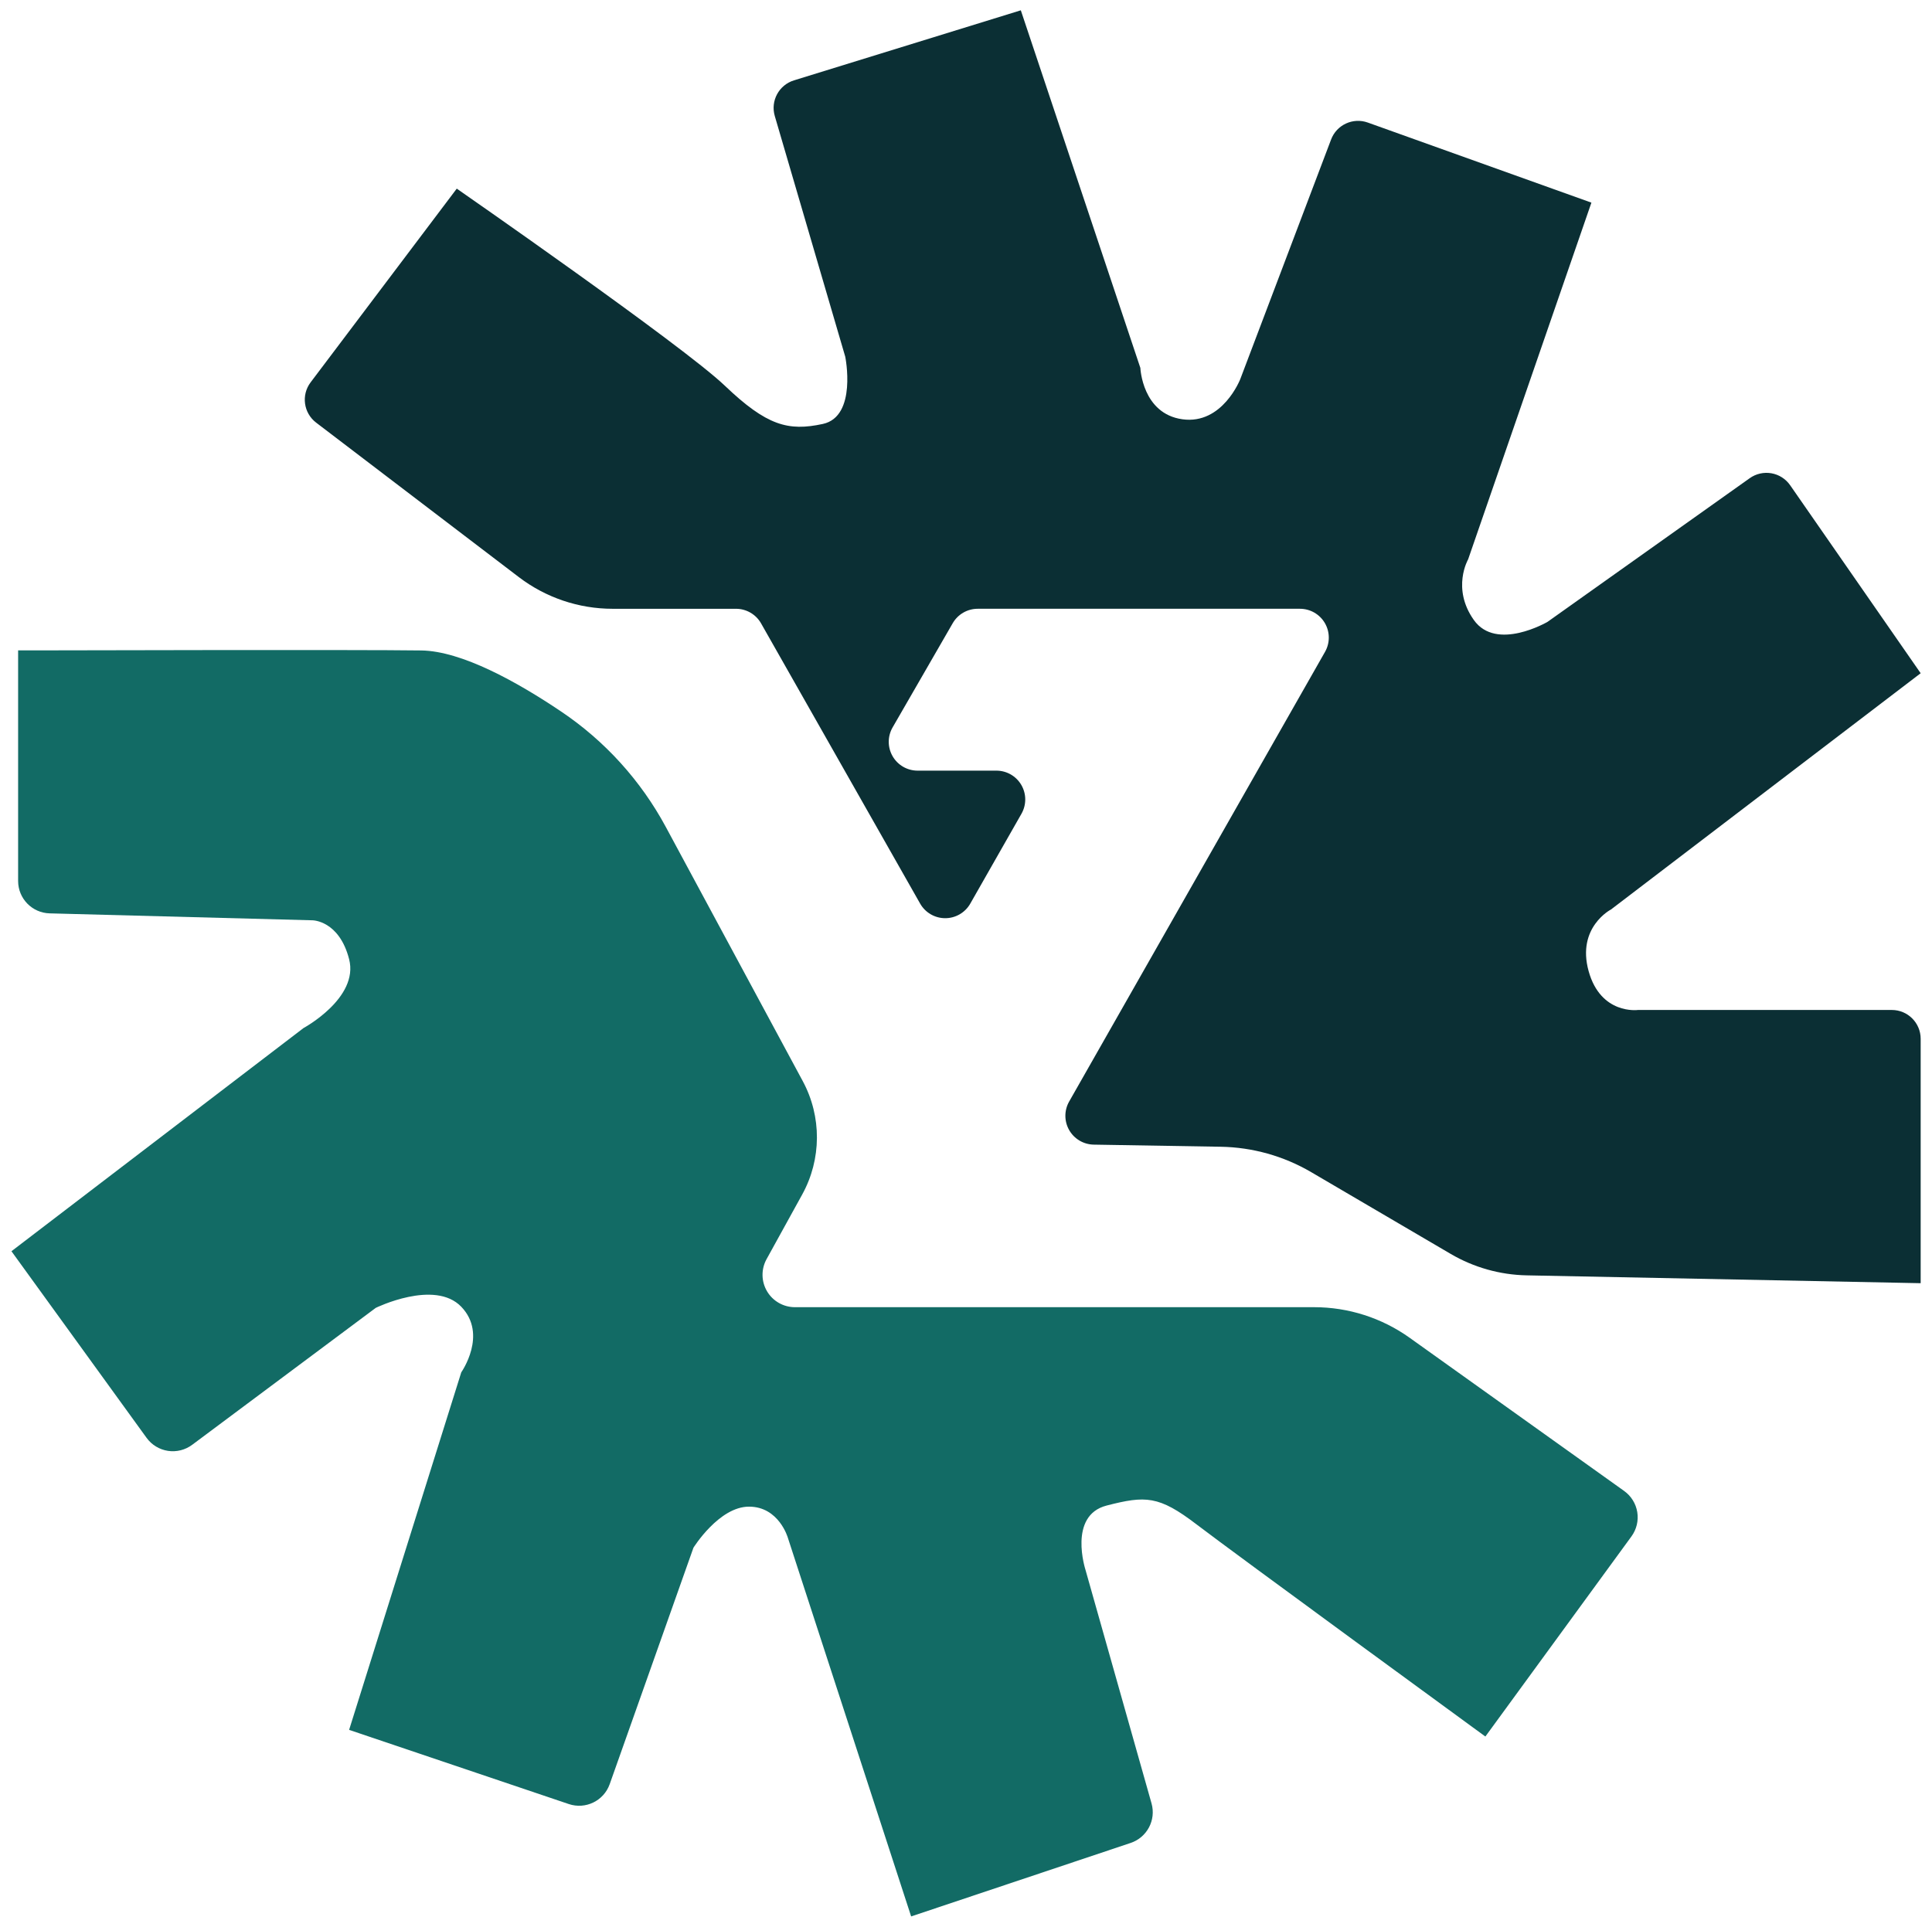
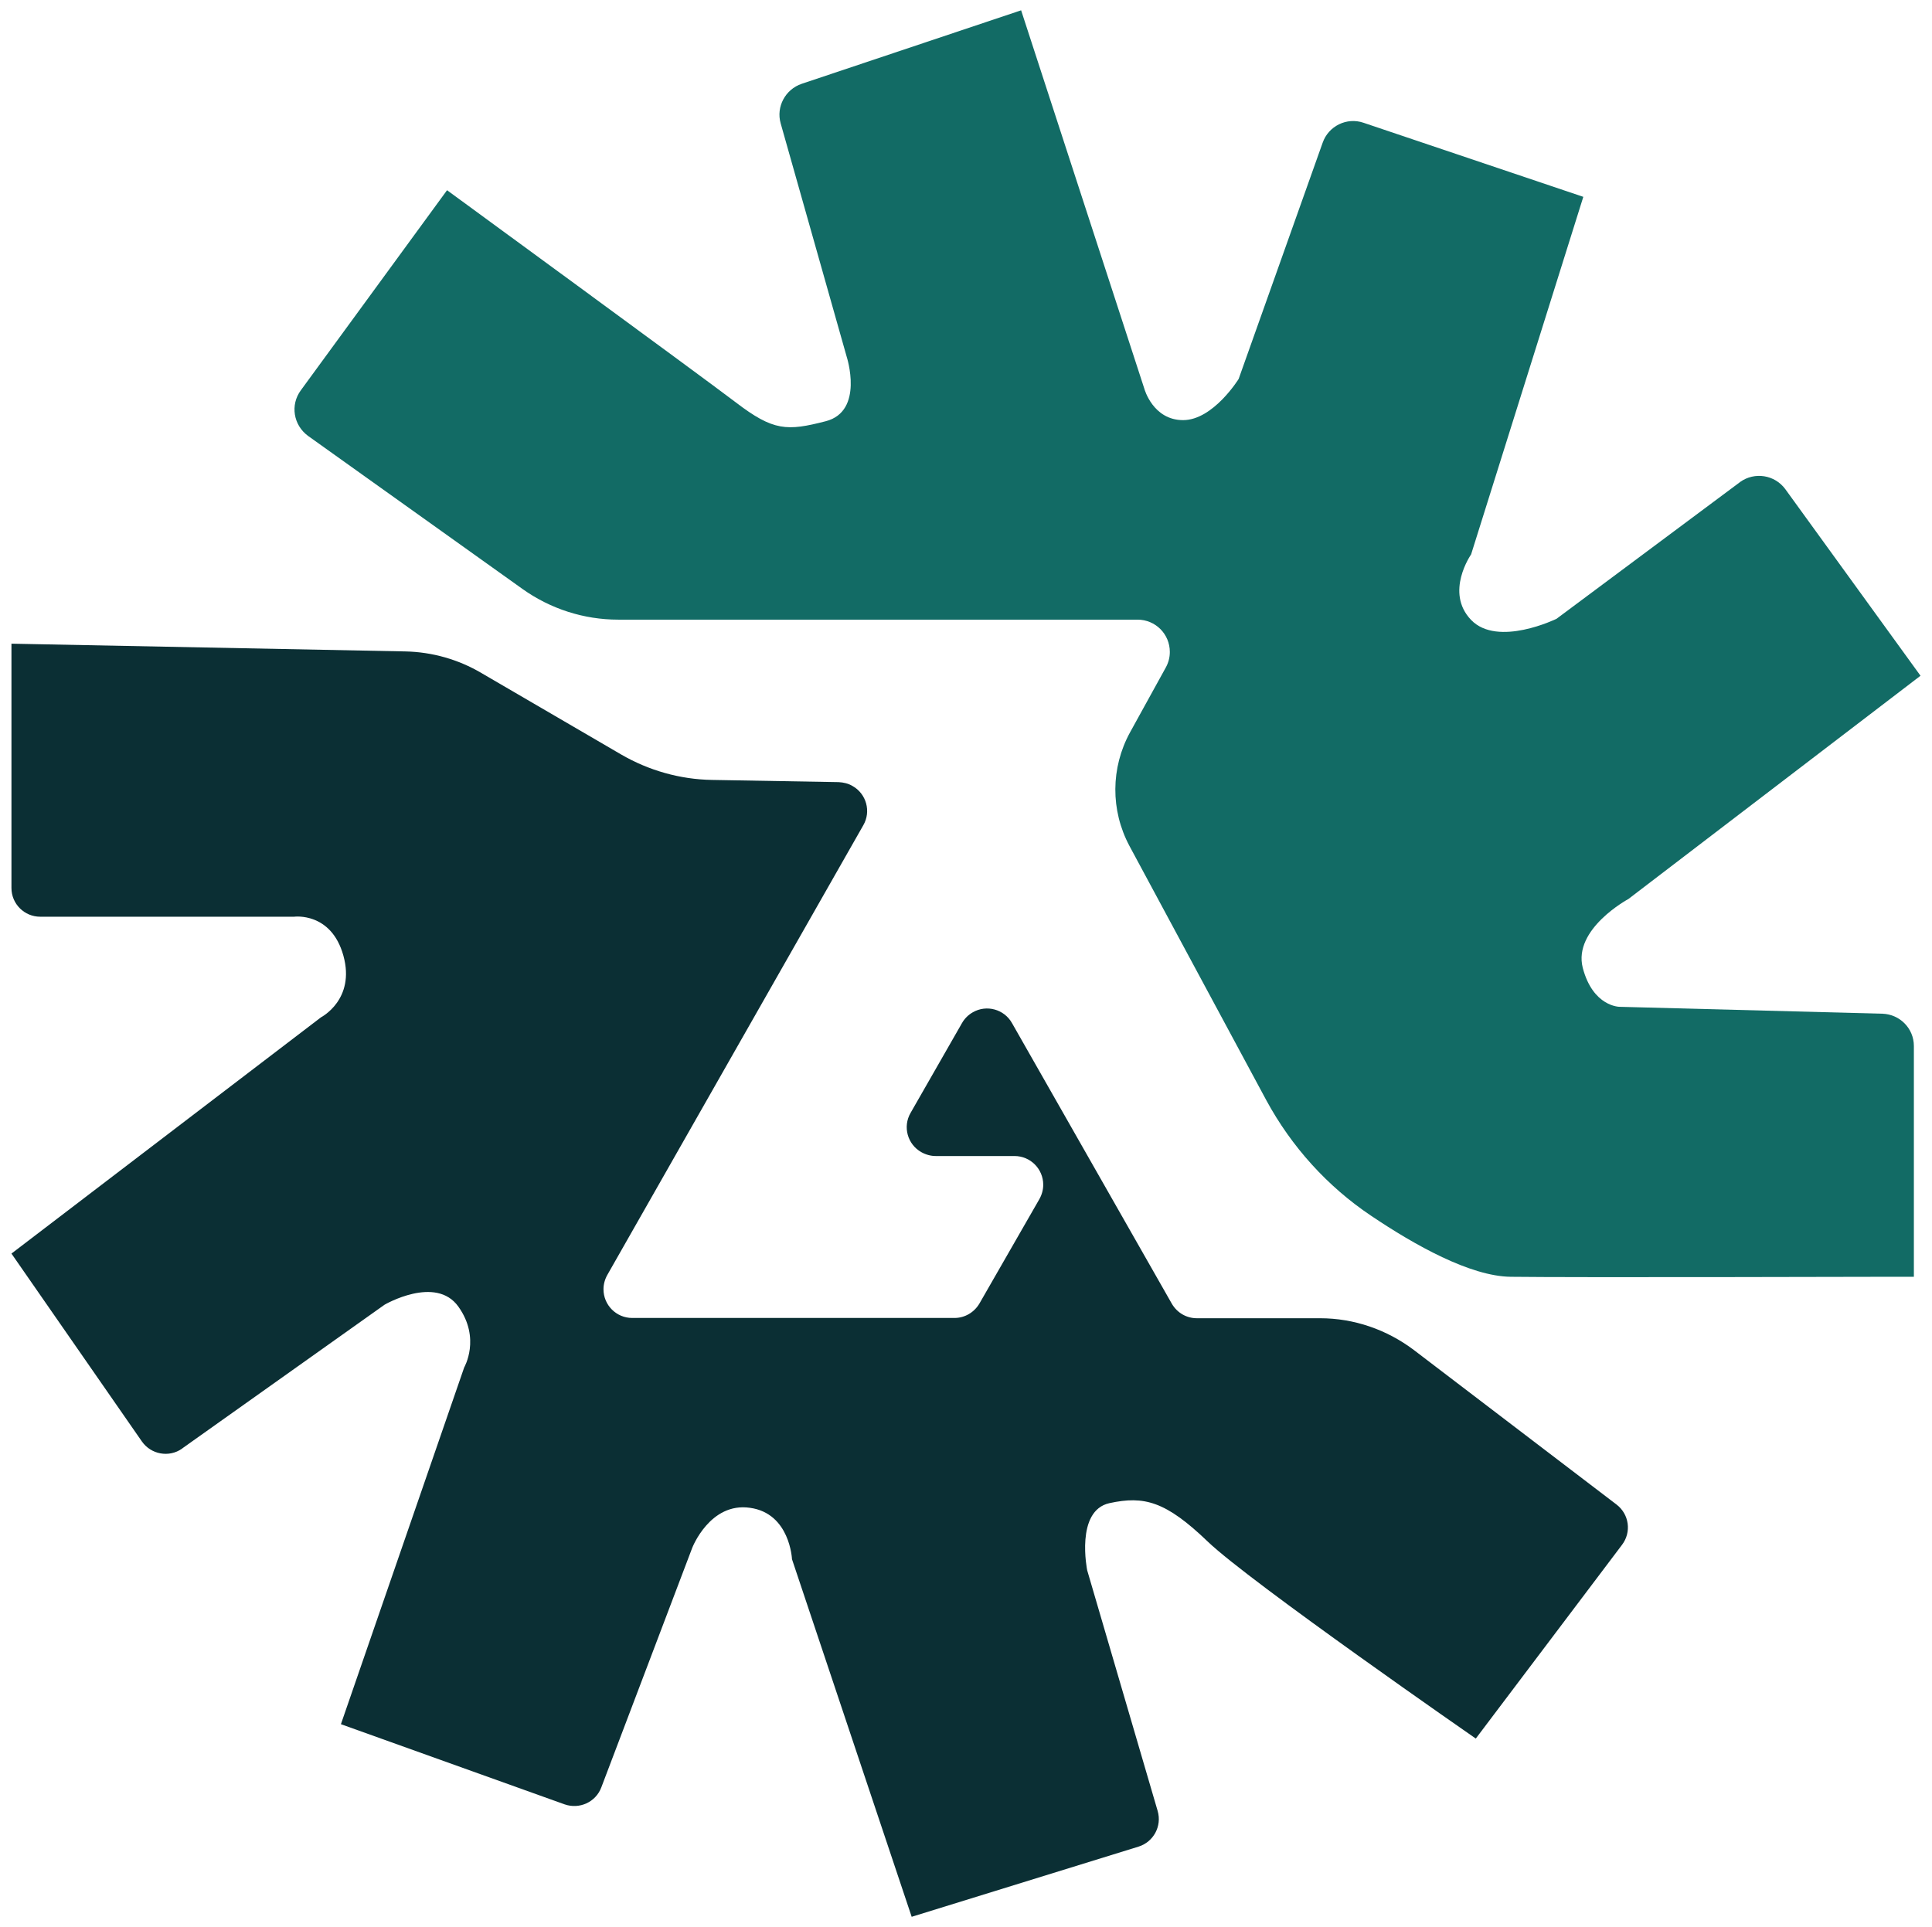
- <svg xmlns="http://www.w3.org/2000/svg" width="699.03" height="697.329" viewBox="0 0 699.03 697.329">
-   <g id="Group_495" data-name="Group 495" transform="translate(4.144 3.731)">
-     <path id="Path_18036" data-name="Path 18036" d="M727.7,304.338l-77.582-55.416a59.5,59.5,0,0,0-34.583-11.083H427.68a11.718,11.718,0,0,1-10.262-17.376l12.894-23.39a42.9,42.9,0,0,0,.2-41.056L380.965,64.043a117.579,117.579,0,0,0-37.919-41.8C327.162,11.556,307.122.388,292.5.179,269.8-.147,158.287.143,158.287.143H146.622V83.607A11.72,11.72,0,0,0,158.034,95.32l95.083,2.511s9.646,0,13.264,14.066S249.9,136.812,249.9,136.812L144.21,217.59,193.1,285.119a11.718,11.718,0,0,0,16.5,2.522l66.422-49.555s21.3-10.449,30.944-.4,0,23.713,0,23.713L266.381,390.8l79.48,26.846a11.721,11.721,0,0,0,14.8-7.191l30.3-85.564s9.243-14.869,20.1-14.869,14.063,11.255,14.063,11.255l44.607,137.036,79.425-26.594a11.722,11.722,0,0,0,7.557-14.3l-23.889-84.49s-6.429-19.689,7.638-23.306,18.886-3.617,32.549,6.832,104.487,76.757,104.487,76.757l52.857-72.425a11.719,11.719,0,0,0-2.654-16.445" transform="translate(-144.21 231.481)" fill="#126b65" />
-     <path id="Path_18037" data-name="Path 18037" d="M700.924,523.162V434.721a10.436,10.436,0,0,0-10.434-10.434H598.61s-13.44,1.811-17.83-14.074,8.111-22.3,8.111-22.3l112.033-85.487L653.7,234.393a10.438,10.438,0,0,0-14.62-2.555l-73.169,52s-18.512,10.816-26.656-.674-2.063-21.961-2.063-21.961l44.6-129.076-80.906-28.983a10.436,10.436,0,0,0-13.279,6.128L454.746,195.99s-6.421,16.559-20.949,14.532-15.2-18.585-15.2-18.585L375.343,62.524,293.26,87.875a10.435,10.435,0,0,0-6.938,12.9l25.5,87.107s4.391,21.624-8.111,24.329-20.271.674-35.478-13.854-96.974-71.3-96.974-71.3l-52.879,70.1a10.434,10.434,0,0,0,2,14.583l73.341,55.9a55.984,55.984,0,0,0,33.946,11.464h44.622a10.432,10.432,0,0,1,9.075,5.285l57.549,101.4a10.434,10.434,0,0,0,18.142.015l18.523-32.527a10.435,10.435,0,0,0-9.067-15.6H337.992a10.433,10.433,0,0,1-9.038-15.646l21.752-37.713a10.436,10.436,0,0,1,9.038-5.219H476.337a10.435,10.435,0,0,1,9.071,15.595L392.832,457.422a10.436,10.436,0,0,0,8.9,15.595l45.912.766a66.966,66.966,0,0,1,32.751,9.185l50.49,29.6a56.569,56.569,0,0,0,27.488,7.755Z" transform="translate(-10.138 -62.524)" fill="#0b2f34" />
+ <svg xmlns="http://www.w3.org/2000/svg" version="1.1" id="Layer_1" x="0px" y="0px" viewBox="0 0 699 697.3" enable-background="new 0 0 699 697.3" xml:space="preserve">
+   <g id="Group_495" transform="translate(4.144 3.731)">
+     <path id="Path_18036" fill="#126B65" d="M107.3,154l77.6,55.4c10.1,7.2,22.2,11.1,34.6,11.1h187.9c6.5,0,11.7,5.2,11.7,11.7   c0,2-0.5,3.9-1.5,5.7l-12.9,23.4c-7,12.8-7.1,28.2-0.2,41.1l49.5,92c9.1,16.8,22.1,31.2,37.9,41.8c15.9,10.7,35.9,21.9,50.5,22.1   c22.7,0.3,134.2,0,134.2,0h11.7v-83.5c0-6.4-5.1-11.5-11.4-11.7l-95.1-2.5c0,0-9.6,0-13.3-14.1c-3.6-14.1,16.5-24.9,16.5-24.9   l105.7-80.8l-48.9-67.5c-3.8-5.2-11.1-6.4-16.4-2.6c0,0-0.1,0.1-0.1,0.1L559,220.2c0,0-21.3,10.4-30.9,0.4c-9.6-10,0-23.7,0-23.7   l40.6-129.4l-79.5-26.8c-6.1-2.1-12.7,1.2-14.8,7.2L444,133.4c0,0-9.2,14.9-20.1,14.9S409.9,137,409.9,137L365.3,0l-79.4,26.6   c-5.9,2-9.3,8.3-7.6,14.3l23.9,84.5c0,0,6.4,19.7-7.6,23.3s-18.9,3.6-32.5-6.8c-13.7-10.4-104.5-76.8-104.5-76.8l-52.9,72.4   C100.8,142.8,102,150.1,107.3,154C107.2,153.9,107.3,153.9,107.3,154" />
+     <path id="Path_18037" fill="#0B2F34" d="M0,229.2l0,88.4c0,5.8,4.7,10.4,10.4,10.4h91.9c0,0,13.4-1.8,17.8,14.1s-8.1,22.3-8.1,22.3   L0,449.9l47.2,68c3.3,4.7,9.8,5.9,14.5,2.6c0,0,0.1,0,0.1-0.1l73.2-52c0,0,18.5-10.8,26.7,0.7s2.1,22,2.1,22l-44.6,129.1l80.9,29   c5.4,1.9,11.3-0.8,13.3-6.1l32.9-86.7c0,0,6.4-16.6,20.9-14.5c14.5,2,15.2,18.6,15.2,18.6l43.3,129.4l82.1-25.4   c5.4-1.7,8.5-7.4,6.9-12.9l-25.5-87.1c0,0-4.4-21.6,8.1-24.3c12.5-2.7,20.3-0.7,35.5,13.9s97,71.3,97,71.3l52.9-70.1   c3.5-4.6,2.6-11.1-2-14.6l-73.3-55.9c-9.8-7.4-21.7-11.5-33.9-11.5h-44.6c-3.8,0-7.2-2-9.1-5.3L362,366.5c-2.8-5-9.2-6.8-14.2-3.9   c-1.6,0.9-3,2.3-3.9,3.9L325.3,399c-2.9,5-1.1,11.4,3.9,14.2c1.6,0.9,3.4,1.4,5.2,1.4h28.5c5.8,0,10.4,4.7,10.4,10.4   c0,1.8-0.5,3.6-1.4,5.2L350.2,468c-1.9,3.2-5.3,5.2-9,5.2H224.6c-5.8,0-10.4-4.7-10.4-10.4c0-1.8,0.5-3.6,1.4-5.2l92.6-162.7   c2.9-5,1.1-11.4-3.9-14.2c-1.5-0.9-3.2-1.3-5-1.4l-45.9-0.8c-11.5-0.2-22.8-3.4-32.8-9.2L170,239.8c-8.3-4.9-17.8-7.6-27.5-7.8   L0,229.2z" />
  </g>
</svg>
